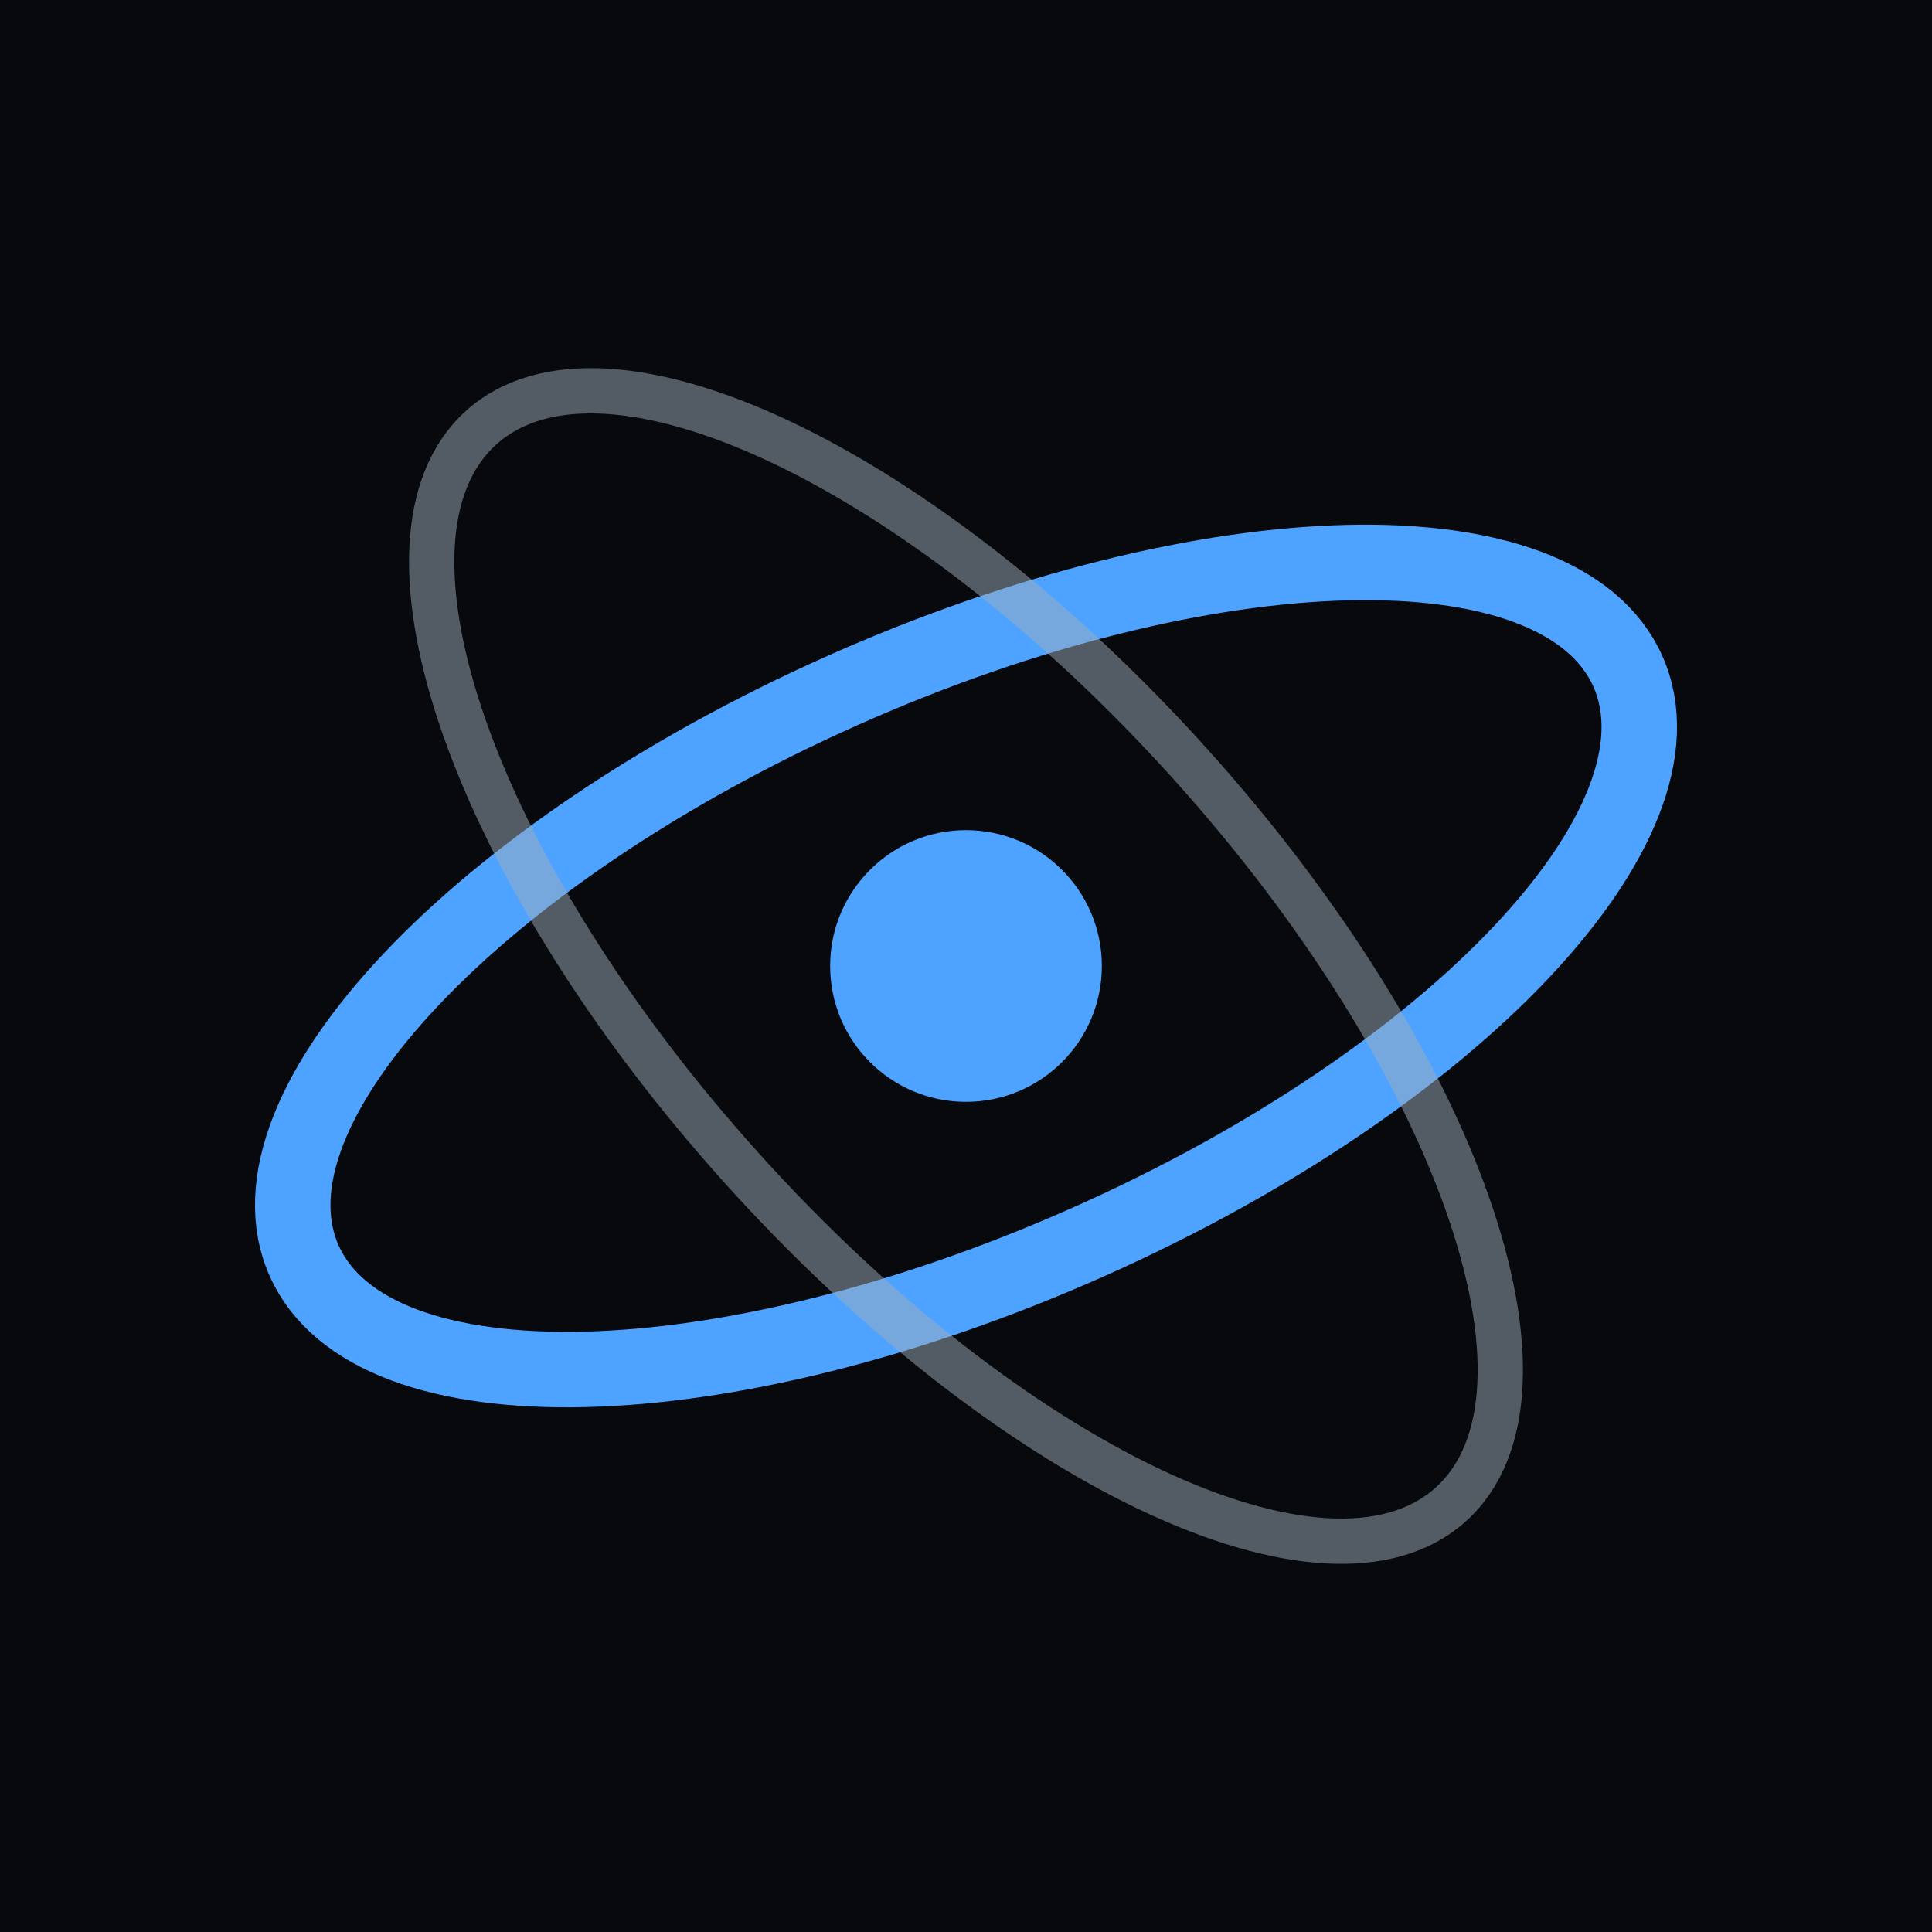
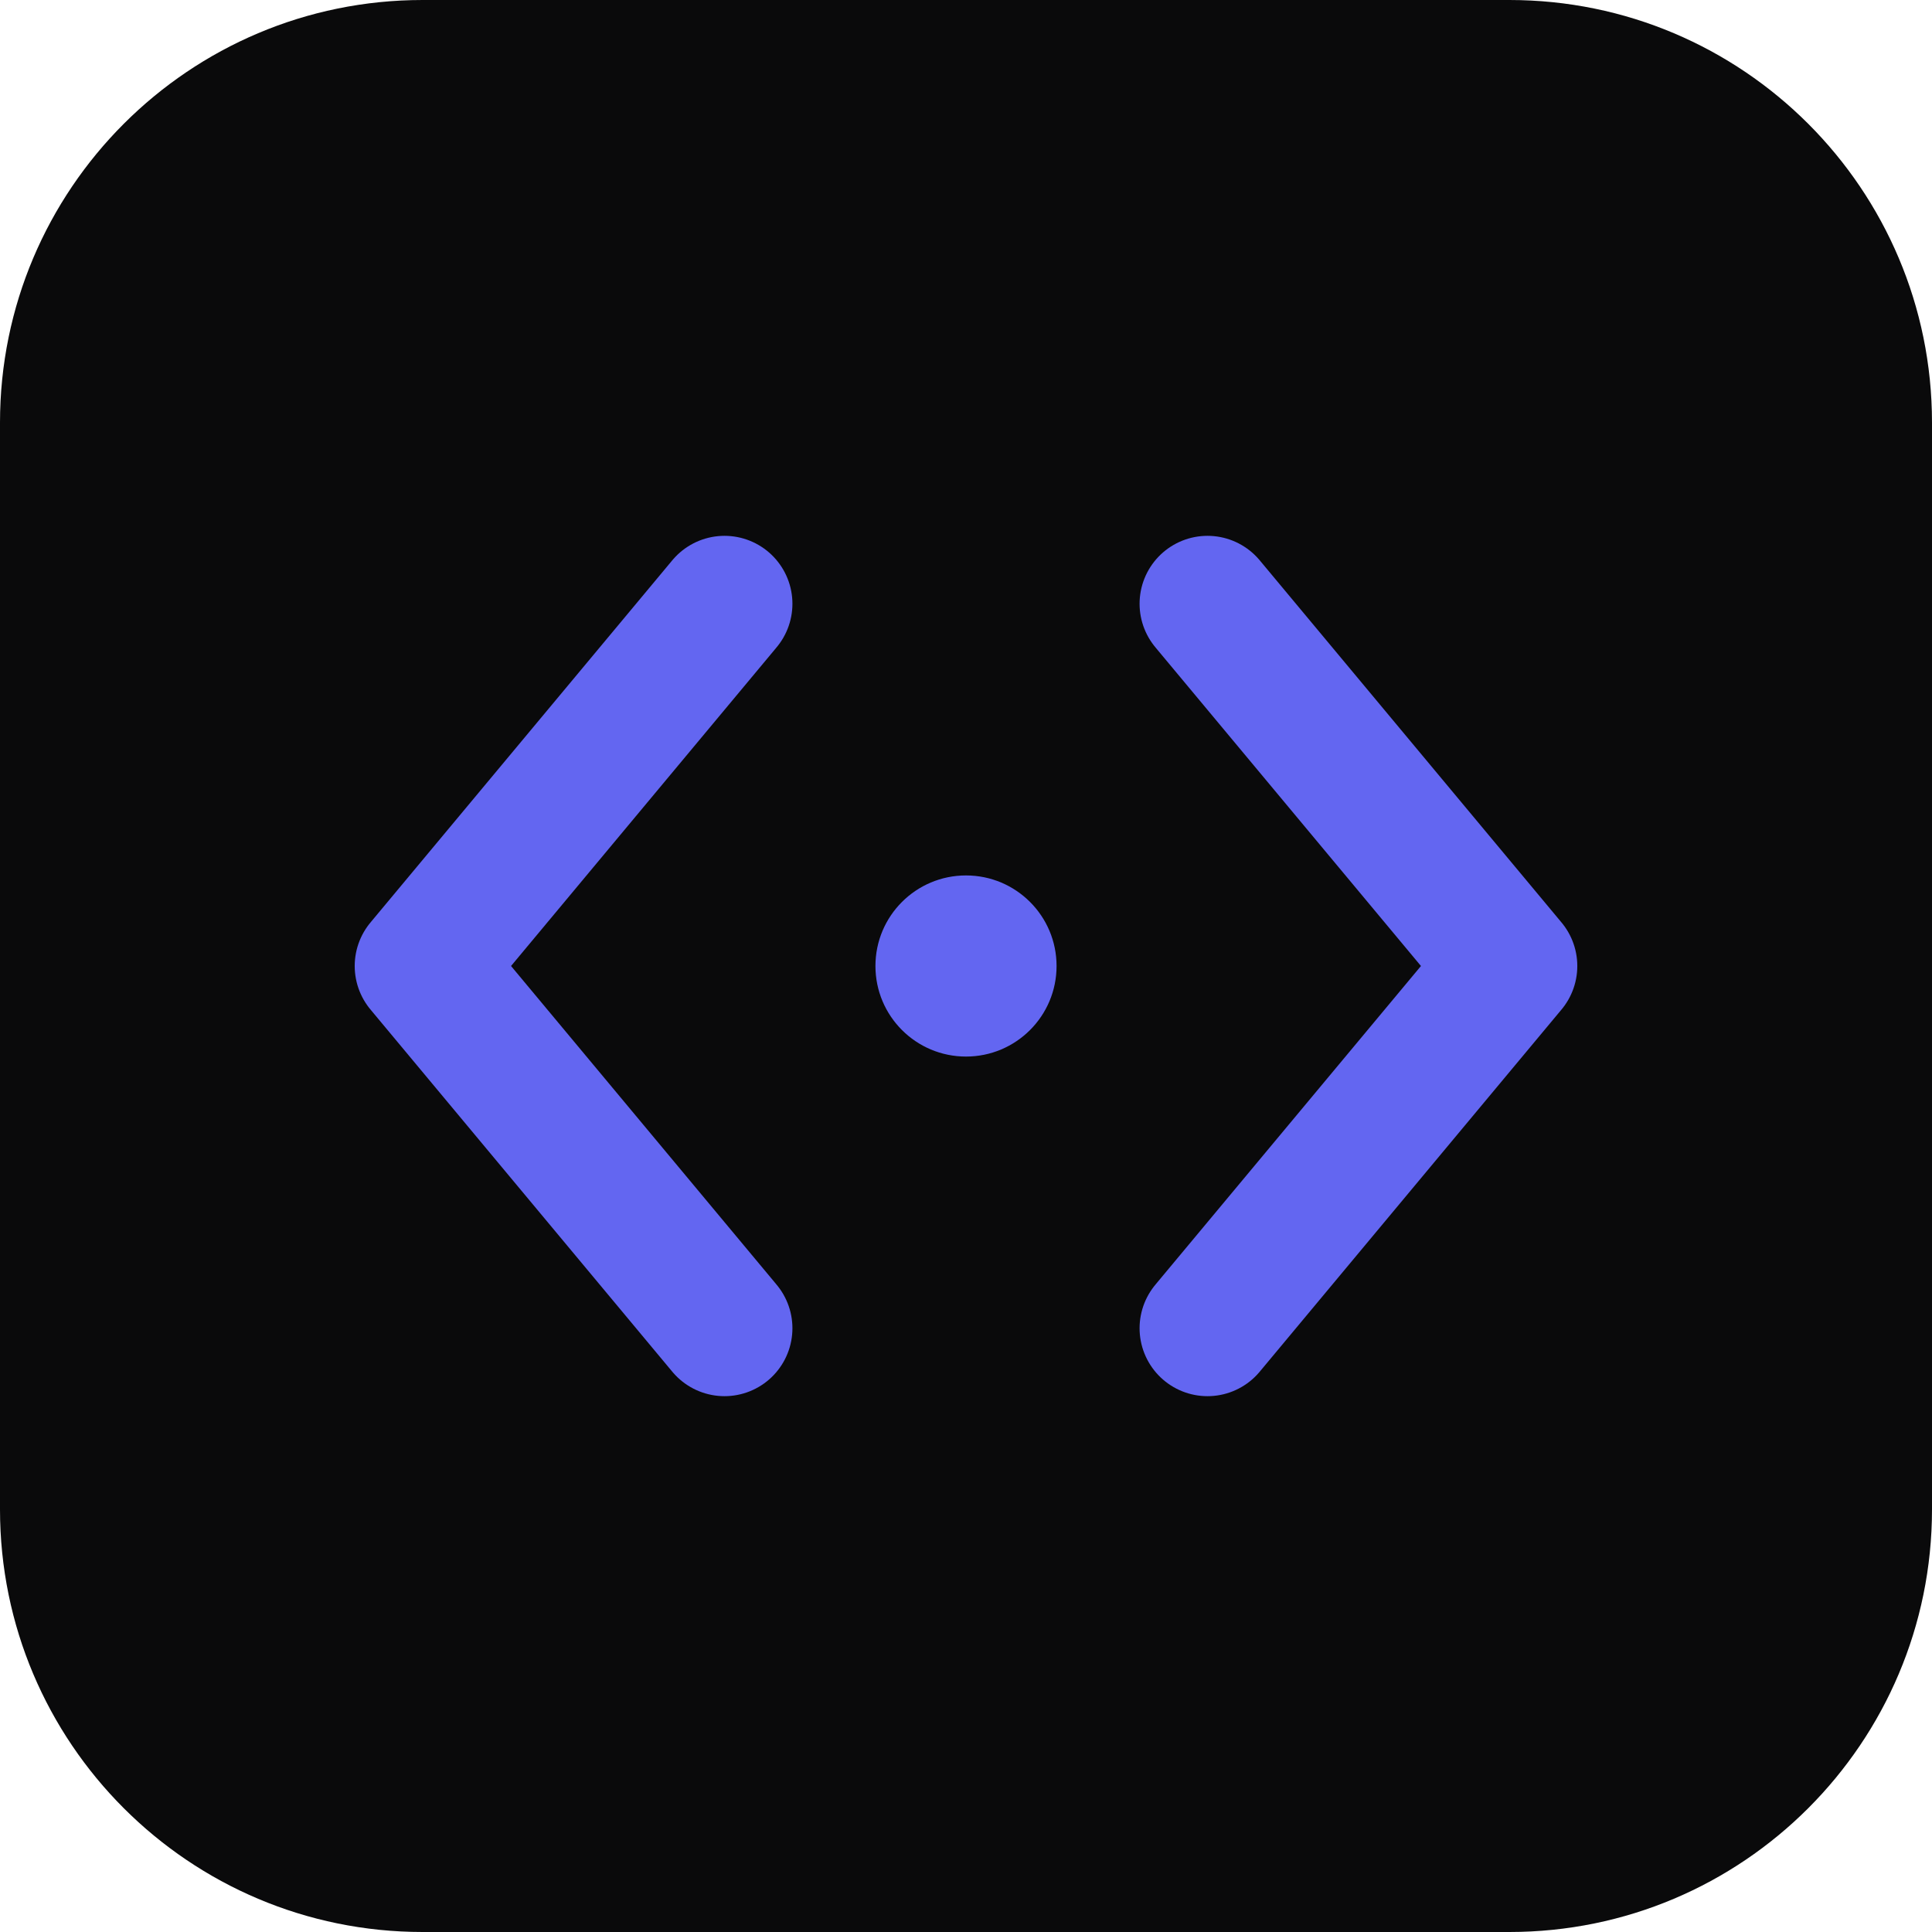
<svg xmlns="http://www.w3.org/2000/svg" viewBox="0 0 64 64">
-   <rect width="64" height="64" fill="#07090c" />
-   <circle cx="32" cy="32" r="4.5" fill="#4da3ff" />
-   <ellipse cx="32" cy="32" rx="24" ry="10" fill="none" stroke="#4da3ff" stroke-width="2.5" transform="rotate(-24 32 32)" />
-   <ellipse cx="32" cy="32" rx="24" ry="10" fill="none" stroke="#9fadbb" stroke-width="1.5" opacity="0.5" transform="rotate(48 32 32)" />
+   <rect width="64" height="64" rx="14" fill="#0a0a0b" />
+   <path d="M24 20 14 32l10 12M40 20l10 12-10 12" stroke="#6366f1" stroke-width="4.5" stroke-linecap="round" stroke-linejoin="round" fill="none" />
+   <circle cx="32" cy="32" r="3" fill="#6366f1" />
</svg>
